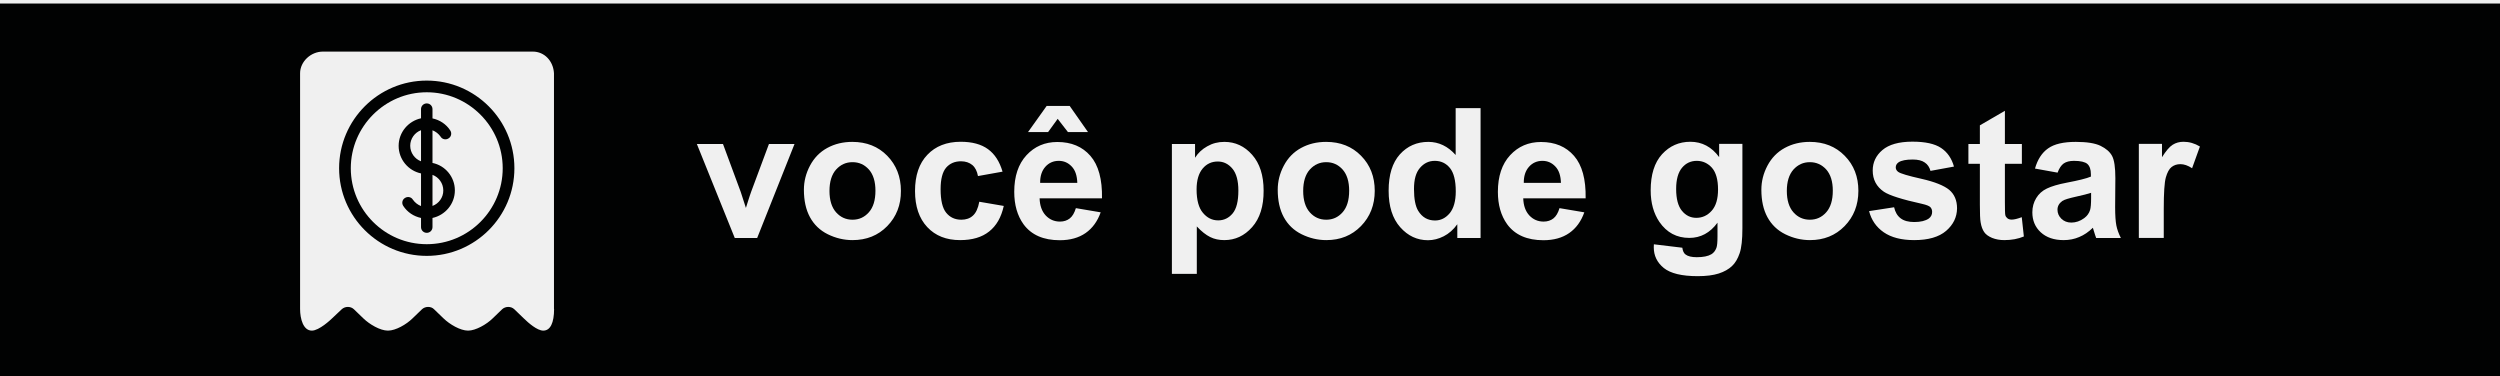
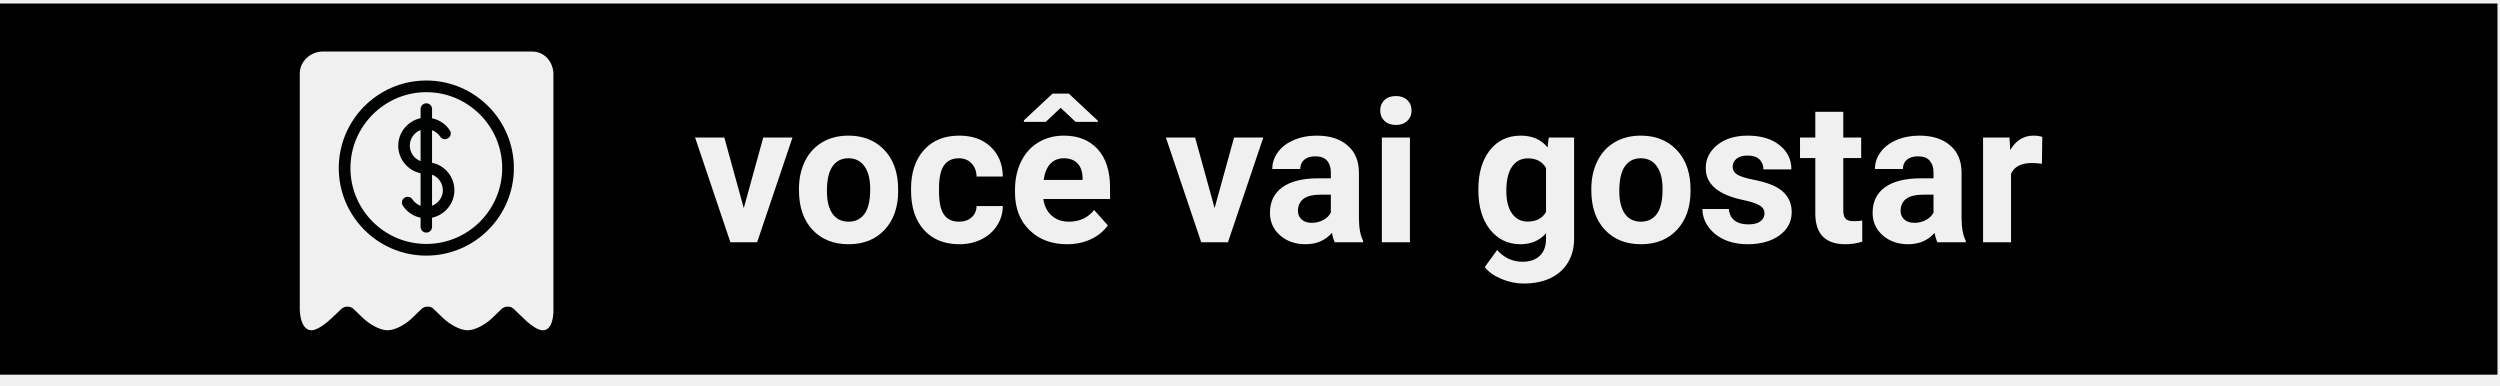
- <svg xmlns="http://www.w3.org/2000/svg" version="1.1" id="Camada_1" x="0px" y="0px" viewBox="0 0 226.77 34.02" style="enable-background:new 0 0 226.77 34.02;" xml:space="preserve">
-   <style type="text/css">
- 	.st0{display:none;}
- 	.st1{display:inline;fill:#010202;}
- 	.st2{fill:#010202;}
- </style>
-   <g class="st0">
-     <path class="st1" d="M78.69,15.39c-0.49,0-0.9,0.18-1.22,0.54c-0.32,0.36-0.48,0.85-0.47,1.46h3.37c-0.02-0.65-0.18-1.15-0.51-1.49   C79.54,15.56,79.15,15.39,78.69,15.39z" />
-     <path class="st1" d="M63.65,15.5c-0.59,0-1.08,0.22-1.49,0.67c-0.4,0.45-0.6,1.1-0.6,1.94c0,0.85,0.2,1.49,0.6,1.94   s0.9,0.67,1.49,0.67c0.59,0,1.08-0.22,1.48-0.67s0.6-1.1,0.6-1.96c0-0.84-0.2-1.48-0.6-1.93C64.73,15.73,64.24,15.5,63.65,15.5z" />
-     <path class="st1" d="M98.43,19.03c-0.29,0.21-0.44,0.47-0.44,0.79c0,0.32,0.12,0.59,0.35,0.82c0.24,0.23,0.54,0.35,0.9,0.35   c0.41,0,0.8-0.13,1.17-0.4c0.27-0.2,0.45-0.45,0.54-0.75c0.06-0.19,0.09-0.56,0.09-1.1v-0.45c-0.29,0.1-0.75,0.21-1.37,0.35   S98.63,18.9,98.43,19.03z" />
-     <path class="st1" d="M122.59,15.39c-0.49,0-0.9,0.18-1.22,0.54c-0.32,0.36-0.48,0.85-0.47,1.46h3.37   c-0.02-0.65-0.18-1.15-0.51-1.49C123.44,15.56,123.05,15.39,122.59,15.39z" />
-     <path class="st1" d="M40.06,16.67c-1.16,0-2.1,0.93-2.1,2.08s0.94,2.08,2.1,2.08c1.16,0,2.1-0.93,2.1-2.08S41.22,16.67,40.06,16.67   z M40.06,19.61c-0.48,0-0.87-0.39-0.87-0.86c0-0.48,0.39-0.86,0.87-0.86c0.48,0,0.87,0.39,0.87,0.86   C40.93,19.22,40.54,19.61,40.06,19.61z" />
-     <path class="st1" d="M36.63,15.26c0-1.15-0.94-2.08-2.1-2.08c-1.16,0-2.1,0.93-2.1,2.08s0.94,2.08,2.1,2.08   C35.69,17.33,36.63,16.4,36.63,15.26z M33.66,15.26c0-0.48,0.39-0.86,0.87-0.86c0.48,0,0.87,0.39,0.87,0.86   c0,0.48-0.39,0.86-0.87,0.86C34.05,16.12,33.66,15.73,33.66,15.26z" />
-     <path class="st1" d="M40.37,13.34c-0.22-0.18-0.54-0.15-0.72,0.07l-5.5,6.56c-0.18,0.22-0.15,0.53,0.07,0.71   c0.22,0.18,0.54,0.15,0.72-0.07l5.5-6.56C40.62,13.84,40.59,13.52,40.37,13.34z" />
-     <path class="st1" d="M0,0v34.02h226.77V0H0z M47.66,21.26l-1.84,1.32c-0.26,0.18-0.45,0.44-0.54,0.74l-0.7,2.14   c-0.2,0.61-0.78,1.02-1.42,1.02h-2.27c-0.32,0-0.62,0.1-0.88,0.28l-1.84,1.32c-0.52,0.38-1.24,0.38-1.76,0l-1.84-1.32   c-0.26-0.18-0.56-0.28-0.88-0.28h-2.27c-0.65,0-1.22-0.41-1.42-1.02l-0.7-2.14c-0.1-0.3-0.29-0.56-0.54-0.74l-1.84-1.32   c-0.52-0.38-0.74-1.05-0.54-1.66l0.7-2.14c0.1-0.3,0.1-0.62,0-0.92l-0.7-2.14c-0.2-0.61,0.02-1.28,0.54-1.66l1.84-1.32   c0.26-0.18,0.45-0.44,0.54-0.74l0.7-2.14c0.2-0.61,0.78-1.02,1.42-1.02h2.27c0.32,0,0.62-0.1,0.88-0.28l1.84-1.32   c0.52-0.38,1.24-0.38,1.76,0l1.84,1.32c0.26,0.18,0.56,0.28,0.88,0.28h2.27c0.65,0,1.22,0.41,1.42,1.02l0.7,2.14   c0.1,0.3,0.29,0.56,0.54,0.74l1.84,1.32c0.52,0.38,0.74,1.05,0.54,1.66l-0.7,2.14c-0.1,0.3-0.1,0.62,0,0.92l0.7,2.14   C48.41,20.21,48.19,20.88,47.66,21.26z M66.8,21.31c-0.83,0.85-1.88,1.27-3.15,1.27c-0.78,0-1.53-0.18-2.24-0.53   c-0.71-0.35-1.25-0.87-1.62-1.55s-0.55-1.51-0.55-2.49c0-0.75,0.18-1.48,0.55-2.18c0.37-0.7,0.89-1.24,1.57-1.61   c0.68-0.37,1.43-0.55,2.27-0.55c1.29,0,2.35,0.42,3.17,1.26c0.82,0.84,1.24,1.9,1.24,3.18C68.05,19.39,67.64,20.46,66.8,21.31z    M74.29,12.27c-0.36-0.09-0.7-0.13-1.04-0.13c-0.33,0-0.56,0.08-0.7,0.23c-0.14,0.15-0.21,0.45-0.21,0.88v0.6h1.69v1.78h-1.69v6.76   h-2.26v-6.76h-1.25v-1.78h1.25v-0.64c0-0.72,0.08-1.25,0.23-1.61c0.15-0.35,0.43-0.64,0.84-0.86s0.93-0.33,1.55-0.33   c0.64,0,1.27,0.1,1.89,0.29L74.29,12.27z M77.5,20.33c0.35,0.37,0.78,0.56,1.3,0.56c0.35,0,0.65-0.1,0.89-0.29   c0.24-0.19,0.42-0.5,0.55-0.93l2.25,0.38c-0.29,0.82-0.75,1.45-1.37,1.88c-0.62,0.43-1.4,0.65-2.34,0.65   c-1.48,0-2.58-0.48-3.29-1.45c-0.56-0.78-0.84-1.76-0.84-2.94c0-1.41,0.37-2.52,1.11-3.32c0.74-0.8,1.67-1.2,2.8-1.2   c1.27,0,2.27,0.42,3,1.26c0.73,0.84,1.08,2.12,1.05,3.85h-5.66C76.97,19.44,77.15,19.96,77.5,20.33z M89.18,16.06   c-0.38-0.25-0.73-0.37-1.06-0.37c-0.32,0-0.58,0.09-0.8,0.26c-0.22,0.17-0.39,0.49-0.52,0.94c-0.13,0.46-0.19,1.41-0.19,2.86v2.63   h-2.26v-8.53h2.1v1.21c0.36-0.57,0.68-0.95,0.97-1.13s0.61-0.27,0.98-0.27c0.51,0,1.01,0.14,1.49,0.43L89.18,16.06z M93.17,22.58   c-0.41,0-0.77-0.07-1.1-0.2c-0.33-0.14-0.57-0.31-0.72-0.53c-0.15-0.22-0.26-0.51-0.32-0.88c-0.05-0.26-0.07-0.79-0.07-1.59v-3.72   h-1.04v-1.8h1.04v-1.69l2.27-1.32v3.01h1.54v1.8h-1.54v3.44c0,0.7,0.01,1.1,0.04,1.22s0.1,0.21,0.2,0.29   c0.1,0.08,0.23,0.11,0.38,0.11c0.21,0,0.51-0.07,0.91-0.22l0.19,1.75C94.42,22.47,93.83,22.58,93.17,22.58z M101.51,22.39   c-0.06-0.15-0.13-0.37-0.22-0.67c-0.04-0.13-0.06-0.22-0.08-0.26c-0.39,0.38-0.8,0.66-1.24,0.84c-0.44,0.19-0.91,0.28-1.41,0.28   c-0.88,0-1.57-0.24-2.08-0.71c-0.51-0.48-0.76-1.08-0.76-1.81c0-0.48,0.12-0.91,0.35-1.29c0.23-0.38,0.55-0.67,0.97-0.87   s1.01-0.38,1.8-0.53c1.05-0.2,1.79-0.38,2.19-0.55v-0.23c0-0.43-0.11-0.74-0.32-0.93s-0.62-0.28-1.21-0.28   c-0.4,0-0.71,0.08-0.94,0.24c-0.23,0.16-0.41,0.44-0.55,0.83l-2.05-0.37c0.23-0.82,0.63-1.44,1.19-1.83s1.4-0.59,2.51-0.59   c1.01,0,1.76,0.12,2.25,0.36c0.49,0.24,0.84,0.54,1.04,0.91c0.2,0.37,0.3,1.04,0.3,2.02l-0.02,2.63c0,0.75,0.04,1.3,0.11,1.66   s0.21,0.74,0.41,1.14H101.51z M111.67,21.74c-0.65,0.56-1.62,0.84-2.9,0.84c-1.16,0-2.08-0.24-2.76-0.71   c-0.68-0.47-1.12-1.11-1.33-1.92l2.27-0.35c0.1,0.44,0.29,0.77,0.59,1s0.71,0.34,1.24,0.34c0.58,0,1.02-0.11,1.32-0.32   c0.2-0.15,0.3-0.35,0.3-0.6c0-0.17-0.05-0.31-0.16-0.43c-0.11-0.11-0.36-0.21-0.75-0.3c-1.82-0.4-2.98-0.77-3.46-1.1   c-0.67-0.46-1.01-1.1-1.01-1.92c0-0.74,0.29-1.36,0.88-1.86c0.58-0.5,1.49-0.76,2.71-0.76c1.17,0,2.04,0.19,2.6,0.57   c0.57,0.38,0.96,0.94,1.17,1.69l-2.13,0.39c-0.09-0.33-0.26-0.59-0.52-0.76c-0.25-0.18-0.62-0.27-1.09-0.27   c-0.59,0-1.02,0.08-1.28,0.25c-0.17,0.12-0.26,0.27-0.26,0.46c0,0.16,0.08,0.3,0.23,0.41c0.2,0.15,0.91,0.36,2.11,0.63   c1.2,0.27,2.04,0.61,2.52,1c0.47,0.4,0.71,0.96,0.71,1.68C112.65,20.5,112.33,21.17,111.67,21.74z M121.4,20.33   c0.35,0.37,0.78,0.56,1.3,0.56c0.35,0,0.65-0.1,0.89-0.29c0.24-0.19,0.42-0.5,0.55-0.93l2.25,0.38c-0.29,0.82-0.75,1.45-1.37,1.88   c-0.62,0.43-1.4,0.65-2.34,0.65c-1.48,0-2.58-0.48-3.29-1.45c-0.56-0.78-0.84-1.76-0.84-2.94c0-1.41,0.37-2.52,1.11-3.32   s1.67-1.2,2.8-1.2c1.27,0,2.27,0.42,3,1.26c0.73,0.84,1.08,2.12,1.05,3.85h-5.66C120.87,19.44,121.05,19.96,121.4,20.33z    M133.4,22.39l-1.74-2.64l-1.75,2.64h-2.64l3.08-4.39l-2.95-4.14h2.76l1.51,2.35l1.59-2.35h2.65l-2.89,4.04l3.16,4.49H133.4z    M143.73,21.8c-0.65,0.52-1.53,0.78-2.63,0.78c-1.25,0-2.24-0.39-2.98-1.18c-0.74-0.79-1.11-1.88-1.11-3.27   c0-1.41,0.37-2.51,1.12-3.29c0.74-0.78,1.75-1.18,3.02-1.18c1.04,0,1.86,0.22,2.48,0.67s1.05,1.13,1.32,2.04l-2.22,0.4   c-0.08-0.44-0.25-0.78-0.51-1c-0.26-0.22-0.61-0.34-1.03-0.34c-0.56,0-1.01,0.19-1.34,0.58c-0.33,0.39-0.5,1.04-0.5,1.95   c0,1.01,0.17,1.73,0.51,2.14c0.34,0.42,0.8,0.63,1.37,0.63c0.43,0,0.78-0.12,1.05-0.37c0.27-0.24,0.47-0.66,0.58-1.26l2.22,0.38   C144.82,20.51,144.38,21.28,143.73,21.8z M148.91,22.39h-2.26V10.61h2.26V22.39z M158.93,22.39h-2.1v-1.28   c-0.31,0.46-0.72,0.81-1.22,1.08c-0.51,0.26-1.04,0.39-1.6,0.39c-0.57,0-1.09-0.12-1.54-0.38s-0.78-0.61-0.99-1.06   c-0.2-0.46-0.3-1.08-0.3-1.89v-5.4h2.26v3.92c0,1.2,0.04,1.94,0.12,2.21s0.23,0.48,0.45,0.64c0.22,0.16,0.5,0.24,0.83,0.24   c0.39,0,0.73-0.11,1.04-0.32c0.31-0.21,0.51-0.47,0.63-0.79s0.17-1.08,0.17-2.3v-3.6h2.26V22.39z M167.46,21.74   c-0.65,0.56-1.62,0.84-2.9,0.84c-1.16,0-2.08-0.24-2.76-0.71c-0.68-0.47-1.12-1.11-1.33-1.92l2.27-0.35c0.1,0.44,0.29,0.77,0.59,1   s0.71,0.34,1.24,0.34c0.58,0,1.02-0.11,1.32-0.32c0.2-0.15,0.3-0.35,0.3-0.6c0-0.17-0.05-0.31-0.16-0.43   c-0.11-0.11-0.36-0.21-0.76-0.3c-1.82-0.4-2.97-0.77-3.46-1.1c-0.67-0.46-1.01-1.1-1.01-1.92c0-0.74,0.29-1.36,0.88-1.86   s1.49-0.76,2.72-0.76c1.17,0,2.03,0.19,2.6,0.57c0.57,0.38,0.96,0.94,1.17,1.69l-2.13,0.39c-0.09-0.33-0.26-0.59-0.52-0.76   c-0.25-0.18-0.62-0.27-1.09-0.27c-0.59,0-1.02,0.08-1.28,0.25c-0.17,0.12-0.26,0.27-0.26,0.46c0,0.16,0.07,0.3,0.22,0.41   c0.2,0.15,0.91,0.36,2.11,0.63s2.04,0.61,2.52,1c0.47,0.4,0.71,0.96,0.71,1.68C168.44,20.5,168.12,21.17,167.46,21.74z    M172.68,22.39h-2.26v-8.53h2.26V22.39z M172.68,12.7h-2.26v-2.09h2.26V12.7z M179.37,22.39h-2.03l-3.44-8.53h2.37l1.61,4.35   l0.47,1.45c0.12-0.37,0.2-0.61,0.23-0.73c0.08-0.24,0.16-0.48,0.24-0.72l1.62-4.35h2.32L179.37,22.39z M189.32,22.39   c-0.06-0.15-0.13-0.37-0.22-0.67c-0.04-0.13-0.06-0.22-0.08-0.26c-0.39,0.38-0.8,0.66-1.24,0.84c-0.44,0.19-0.91,0.28-1.41,0.28   c-0.88,0-1.57-0.24-2.08-0.71s-0.76-1.08-0.76-1.81c0-0.48,0.12-0.91,0.35-1.29c0.23-0.38,0.55-0.67,0.97-0.87s1.01-0.38,1.8-0.53   c1.05-0.2,1.79-0.38,2.19-0.55v-0.23c0-0.43-0.11-0.74-0.32-0.93c-0.21-0.18-0.62-0.28-1.21-0.28c-0.4,0-0.71,0.08-0.94,0.24   c-0.22,0.16-0.41,0.44-0.55,0.83l-2.05-0.37c0.23-0.82,0.63-1.44,1.19-1.83c0.56-0.4,1.4-0.59,2.51-0.59   c1.01,0,1.76,0.12,2.25,0.36c0.49,0.24,0.84,0.54,1.04,0.91c0.2,0.37,0.3,1.04,0.3,2.02l-0.02,2.63c0,0.75,0.04,1.3,0.11,1.66   s0.21,0.74,0.41,1.14H189.32z M199.48,21.74c-0.65,0.56-1.62,0.84-2.9,0.84c-1.16,0-2.08-0.24-2.76-0.71   c-0.68-0.47-1.12-1.11-1.33-1.92l2.27-0.35c0.1,0.44,0.29,0.77,0.59,1s0.71,0.34,1.24,0.34c0.58,0,1.02-0.11,1.32-0.32   c0.2-0.15,0.3-0.35,0.3-0.6c0-0.17-0.05-0.31-0.16-0.43c-0.11-0.11-0.36-0.21-0.76-0.3c-1.82-0.4-2.97-0.77-3.46-1.1   c-0.67-0.46-1.01-1.1-1.01-1.92c0-0.74,0.29-1.36,0.88-1.86s1.49-0.76,2.72-0.76c1.17,0,2.03,0.19,2.6,0.57   c0.57,0.38,0.96,0.94,1.17,1.69l-2.13,0.39c-0.09-0.33-0.26-0.59-0.52-0.76c-0.25-0.18-0.62-0.27-1.09-0.27   c-0.59,0-1.02,0.08-1.28,0.25c-0.17,0.12-0.26,0.27-0.26,0.46c0,0.16,0.07,0.3,0.22,0.41c0.2,0.15,0.91,0.36,2.11,0.63   s2.04,0.61,2.52,1c0.47,0.4,0.71,0.96,0.71,1.68C200.46,20.5,200.14,21.17,199.48,21.74z" />
-     <path class="st1" d="M186.24,19.03c-0.29,0.21-0.44,0.47-0.44,0.79c0,0.32,0.12,0.59,0.35,0.82c0.24,0.23,0.54,0.35,0.9,0.35   c0.41,0,0.8-0.13,1.17-0.4c0.27-0.2,0.45-0.45,0.54-0.75c0.06-0.19,0.09-0.56,0.09-1.1v-0.45c-0.29,0.1-0.75,0.21-1.37,0.35   S186.44,18.9,186.24,19.03z" />
+ <svg xmlns="http://www.w3.org/2000/svg" width="227" height="35" viewBox="0 0 227 35" fill="none">
+   <g clip-path="url(#clip0)">
+     <path d="M38.71 7.31C34.33 7.31 30.76 10.87 30.76 15.26C30.76 19.64 34.32 23.21 38.71 23.21C43.09 23.21 46.66 19.65 46.66 15.26C46.66 10.87 43.09 7.31 38.71 7.31ZM38.71 22.15C34.9 22.15 31.82 19.05 31.82 15.26C31.82 11.47 34.92 8.37 38.71 8.37C42.5 8.37 45.6 11.47 45.6 15.26C45.6 19.05 42.52 22.15 38.71 22.15Z" fill="#010202" />
+     <path d="M39.23 14.78V11.82C39.52 11.93 39.78 12.13 39.97 12.4C40.12 12.65 40.45 12.71 40.69 12.55C40.94 12.4 41 12.07 40.84 11.83C40.47 11.26 39.89 10.88 39.23 10.74V9.9C39.23 9.61 39 9.38 38.71 9.38C38.42 9.38 38.19 9.61 38.19 9.9V10.73C37.04 10.98 36.16 12 36.16 13.23C36.16 14.46 37.04 15.49 38.19 15.73V18.69C37.9 18.58 37.64 18.38 37.45 18.11C37.3 17.86 36.97 17.8 36.73 17.96C36.48 18.11 36.42 18.44 36.58 18.68C36.95 19.25 37.53 19.63 38.19 19.77V20.6C38.19 20.89 38.42 21.12 38.71 21.12C39 21.12 39.23 20.89 39.23 20.6V19.77C40.38 19.52 41.26 18.5 41.26 17.27C41.26 16.04 40.38 15.01 39.23 14.78ZM38.19 14.63C37.62 14.42 37.21 13.86 37.21 13.22C37.21 12.58 37.62 12.02 38.19 11.81V14.63ZM39.23 18.68V15.86C39.8 16.07 40.21 16.63 40.21 17.27C40.22 17.91 39.8 18.47 39.23 18.68Z" fill="#010202" />
+     <path fill-rule="evenodd" clip-rule="evenodd" d="M0 34.34V0.32H226.77V34.34H0ZM49.28 29.99C49.92 29.99 50.26 29.29 50.26 28.02H50.25V6.65C50.19 5.54 49.39 4.68 48.33 4.68H29.29C28.19 4.68 27.22 5.59 27.22 6.65V28.02C27.22 28.93 27.51 29.99 28.29 29.99C28.95 29.99 30.01 28.99 30.12 28.88L31 28.05C31.14 27.92 31.34 27.84 31.55 27.84C31.76 27.84 31.95 27.91 32.1 28.05L32.96 28.88C33.52 29.42 34.48 29.99 35.19 29.99C35.9 29.99 36.87 29.42 37.42 28.88L38.28 28.05C38.42 27.92 38.62 27.84 38.83 27.84C39.05 27.84 39.23 27.91 39.37 28.05L40.23 28.88C40.79 29.42 41.75 29.99 42.46 29.99C43.15 29.99 44.14 29.42 44.69 28.88L45.55 28.05C45.69 27.92 45.89 27.84 46.1 27.84C46.31 27.84 46.5 27.91 46.65 28.05L47.51 28.88C47.94 29.3 48.73 29.99 49.28 29.99ZM96.882 22.176C95.487 22.176 94.351 21.748 93.472 20.893C92.599 20.037 92.162 18.898 92.162 17.474V17.227C92.162 16.273 92.347 15.42 92.716 14.67C93.085 13.914 93.606 13.334 94.28 12.93C94.96 12.52 95.733 12.315 96.601 12.315C97.901 12.315 98.924 12.725 99.668 13.545C100.418 14.365 100.793 15.528 100.793 17.034V18.071H94.737C94.819 18.692 95.065 19.19 95.476 19.565C95.892 19.94 96.416 20.128 97.049 20.128C98.027 20.128 98.792 19.773 99.343 19.064L100.591 20.462C100.21 21.001 99.694 21.423 99.044 21.727C98.394 22.026 97.673 22.176 96.882 22.176ZM96.592 14.371C96.088 14.371 95.678 14.541 95.361 14.881C95.051 15.221 94.852 15.707 94.764 16.34H98.297V16.138C98.285 15.575 98.133 15.142 97.84 14.837C97.547 14.526 97.131 14.371 96.592 14.371ZM99.686 10.961V11.066H97.664L96.311 9.792L94.957 11.066H92.971V10.926L95.572 8.5H97.049L99.686 10.961ZM72.545 17.157C72.545 16.214 72.727 15.373 73.09 14.635C73.453 13.896 73.975 13.325 74.654 12.921C75.34 12.517 76.134 12.315 77.036 12.315C78.319 12.315 79.365 12.707 80.174 13.492C80.988 14.277 81.442 15.344 81.536 16.691L81.554 17.342C81.554 18.801 81.147 19.973 80.332 20.857C79.518 21.736 78.425 22.176 77.054 22.176C75.683 22.176 74.587 21.736 73.767 20.857C72.952 19.979 72.545 18.783 72.545 17.271V17.157ZM75.085 17.342C75.085 18.244 75.255 18.936 75.595 19.416C75.935 19.891 76.421 20.128 77.054 20.128C77.669 20.128 78.149 19.894 78.495 19.425C78.841 18.95 79.014 18.194 79.014 17.157C79.014 16.273 78.841 15.587 78.495 15.101C78.149 14.614 77.663 14.371 77.036 14.371C76.415 14.371 75.935 14.614 75.595 15.101C75.255 15.581 75.085 16.328 75.085 17.342ZM67.535 18.898L69.302 12.49H71.956L68.748 22H66.322L63.114 12.49H65.769L67.535 18.898ZM88.216 19.741C87.923 19.999 87.542 20.128 87.073 20.128C86.464 20.128 86.01 19.914 85.711 19.486C85.412 19.059 85.263 18.355 85.263 17.377V17.113C85.263 16.146 85.412 15.449 85.711 15.021C86.016 14.588 86.464 14.371 87.056 14.371C87.536 14.371 87.923 14.526 88.216 14.837C88.509 15.142 88.661 15.54 88.673 16.032H91.055C91.043 14.907 90.677 14.008 89.956 13.334C89.241 12.654 88.289 12.315 87.1 12.315C85.74 12.315 84.671 12.751 83.892 13.624C83.112 14.497 82.723 15.666 82.723 17.131V17.298C82.723 18.821 83.115 20.017 83.9 20.884C84.686 21.745 85.758 22.176 87.117 22.176C87.844 22.176 88.506 22.029 89.103 21.736C89.707 21.438 90.182 21.021 90.527 20.488C90.873 19.949 91.049 19.357 91.055 18.713H88.673C88.661 19.141 88.509 19.483 88.216 19.741ZM112.052 12.49L110.285 18.898L108.519 12.49H105.864L109.072 22H111.498L114.706 12.49H112.052ZM121.201 22C121.084 21.771 120.999 21.487 120.946 21.148C120.331 21.833 119.531 22.176 118.547 22.176C117.615 22.176 116.842 21.906 116.227 21.367C115.617 20.828 115.312 20.148 115.312 19.328C115.312 18.32 115.685 17.547 116.429 17.008C117.179 16.469 118.26 16.196 119.672 16.19H120.841V15.646C120.841 15.206 120.727 14.854 120.498 14.591C120.275 14.327 119.921 14.195 119.435 14.195C119.007 14.195 118.67 14.298 118.424 14.503C118.184 14.708 118.063 14.989 118.063 15.347H115.523C115.523 14.796 115.693 14.286 116.033 13.817C116.373 13.349 116.854 12.982 117.475 12.719C118.096 12.449 118.793 12.315 119.566 12.315C120.738 12.315 121.667 12.61 122.353 13.202C123.044 13.788 123.39 14.614 123.39 15.681V19.803C123.396 20.705 123.521 21.388 123.768 21.851V22H121.201ZM119.101 20.233C119.476 20.233 119.821 20.151 120.138 19.987C120.454 19.817 120.688 19.592 120.841 19.311V17.676H119.892C118.62 17.676 117.943 18.115 117.861 18.994L117.853 19.144C117.853 19.46 117.964 19.721 118.187 19.926C118.409 20.131 118.714 20.233 119.101 20.233ZM125.473 12.49V22H128.021V12.49H125.473ZM125.701 9.089C125.449 9.335 125.323 9.648 125.323 10.029C125.323 10.416 125.452 10.732 125.71 10.979C125.974 11.225 126.319 11.348 126.747 11.348C127.175 11.348 127.518 11.225 127.775 10.979C128.039 10.732 128.171 10.416 128.171 10.029C128.171 9.648 128.042 9.335 127.784 9.089C127.526 8.843 127.181 8.72 126.747 8.72C126.308 8.72 125.959 8.843 125.701 9.089ZM134.235 17.175C134.235 15.716 134.581 14.541 135.272 13.65C135.97 12.76 136.907 12.315 138.085 12.315C139.128 12.315 139.939 12.672 140.52 13.387L140.625 12.49H142.928V21.684C142.928 22.516 142.737 23.239 142.356 23.855C141.981 24.47 141.451 24.939 140.766 25.261C140.08 25.583 139.277 25.744 138.357 25.744C137.66 25.744 136.98 25.604 136.318 25.322C135.656 25.047 135.155 24.689 134.815 24.25L135.94 22.703C136.573 23.412 137.341 23.767 138.243 23.767C138.917 23.767 139.441 23.585 139.816 23.222C140.191 22.864 140.379 22.355 140.379 21.692V21.183C139.793 21.845 139.022 22.176 138.067 22.176C136.925 22.176 135.999 21.73 135.29 20.84C134.587 19.943 134.235 18.757 134.235 17.28V17.175ZM136.775 17.359C136.775 18.221 136.948 18.898 137.294 19.39C137.64 19.876 138.114 20.119 138.718 20.119C139.491 20.119 140.045 19.829 140.379 19.249V15.25C140.039 14.67 139.491 14.38 138.735 14.38C138.126 14.38 137.646 14.629 137.294 15.127C136.948 15.625 136.775 16.369 136.775 17.359ZM145.037 14.635C144.674 15.373 144.492 16.214 144.492 17.157V17.271C144.492 18.783 144.899 19.979 145.714 20.857C146.534 21.736 147.63 22.176 149.001 22.176C150.372 22.176 151.465 21.736 152.279 20.857C153.094 19.973 153.501 18.801 153.501 17.342L153.483 16.691C153.39 15.344 152.936 14.277 152.121 13.492C151.312 12.707 150.267 12.315 148.983 12.315C148.081 12.315 147.287 12.517 146.602 12.921C145.922 13.325 145.4 13.896 145.037 14.635ZM147.542 19.416C147.202 18.936 147.032 18.244 147.032 17.342C147.032 16.328 147.202 15.581 147.542 15.101C147.882 14.614 148.362 14.371 148.983 14.371C149.61 14.371 150.097 14.614 150.442 15.101C150.788 15.587 150.961 16.273 150.961 17.157C150.961 18.194 150.788 18.95 150.442 19.425C150.097 19.894 149.616 20.128 149.001 20.128C148.368 20.128 147.882 19.891 147.542 19.416ZM160.216 19.372C160.216 19.061 160.061 18.818 159.75 18.643C159.445 18.461 158.953 18.3 158.273 18.159C156.012 17.685 154.881 16.724 154.881 15.276C154.881 14.433 155.229 13.729 155.927 13.167C156.63 12.599 157.547 12.315 158.678 12.315C159.885 12.315 160.849 12.599 161.569 13.167C162.296 13.735 162.659 14.474 162.659 15.382H160.119C160.119 15.019 160.002 14.72 159.768 14.485C159.533 14.245 159.167 14.125 158.669 14.125C158.241 14.125 157.91 14.222 157.676 14.415C157.441 14.608 157.324 14.854 157.324 15.153C157.324 15.435 157.456 15.663 157.72 15.839C157.989 16.009 158.44 16.158 159.073 16.287C159.706 16.41 160.239 16.551 160.673 16.709C162.015 17.201 162.686 18.054 162.686 19.267C162.686 20.134 162.313 20.837 161.569 21.376C160.825 21.909 159.864 22.176 158.687 22.176C157.89 22.176 157.181 22.035 156.56 21.754C155.944 21.467 155.461 21.077 155.109 20.585C154.758 20.087 154.582 19.551 154.582 18.977H156.99C157.014 19.428 157.181 19.773 157.491 20.014C157.802 20.254 158.218 20.374 158.739 20.374C159.226 20.374 159.592 20.283 159.838 20.102C160.09 19.914 160.216 19.671 160.216 19.372ZM167.37 12.49V10.152H164.83V12.49H163.441V14.354H164.83V19.477C164.865 21.276 165.773 22.176 167.555 22.176C168.082 22.176 168.595 22.1 169.093 21.947V20.023C168.876 20.064 168.627 20.084 168.346 20.084C167.965 20.084 167.707 20.008 167.572 19.855C167.438 19.703 167.37 19.451 167.37 19.1V14.354H168.996V12.49H167.37ZM175.922 22C175.805 21.771 175.72 21.487 175.667 21.148C175.052 21.833 174.252 22.176 173.268 22.176C172.336 22.176 171.562 21.906 170.947 21.367C170.338 20.828 170.033 20.148 170.033 19.328C170.033 18.32 170.405 17.547 171.149 17.008C171.899 16.469 172.98 16.196 174.393 16.19H175.562V15.646C175.562 15.206 175.447 14.854 175.219 14.591C174.996 14.327 174.642 14.195 174.155 14.195C173.728 14.195 173.391 14.298 173.145 14.503C172.904 14.708 172.784 14.989 172.784 15.347H170.244C170.244 14.796 170.414 14.286 170.754 13.817C171.094 13.349 171.574 12.982 172.195 12.719C172.816 12.449 173.514 12.315 174.287 12.315C175.459 12.315 176.388 12.61 177.073 13.202C177.765 13.788 178.11 14.614 178.11 15.681V19.803C178.116 20.705 178.242 21.388 178.488 21.851V22H175.922ZM173.821 20.233C174.196 20.233 174.542 20.151 174.858 19.987C175.175 19.817 175.409 19.592 175.562 19.311V17.676H174.612C173.341 17.676 172.664 18.115 172.582 18.994L172.573 19.144C172.573 19.46 172.685 19.721 172.907 19.926C173.13 20.131 173.435 20.233 173.821 20.233ZM184.491 14.802C184.755 14.802 185.06 14.825 185.405 14.872L185.44 12.429C185.194 12.352 184.931 12.315 184.649 12.315C183.747 12.315 183.041 12.751 182.531 13.624L182.461 12.49H180.062V22H182.602V15.777C182.9 15.127 183.53 14.802 184.491 14.802Z" fill="black" />
  </g>
-   <g>
-     <path class="st2" d="M153.91,14.59c-0.54,0-0.99,0.21-1.34,0.63s-0.53,1.06-0.53,1.92c0,0.91,0.18,1.57,0.53,1.99   c0.35,0.42,0.78,0.63,1.3,0.63c0.55,0,1.02-0.22,1.4-0.65c0.38-0.43,0.57-1.07,0.57-1.92c0-0.88-0.18-1.54-0.55-1.97   C154.92,14.81,154.46,14.59,153.91,14.59z" />
-     <path class="st2" d="M38.71,7.31c-4.38,0-7.95,3.56-7.95,7.95c0,4.38,3.56,7.95,7.95,7.95c4.38,0,7.95-3.56,7.95-7.95   C46.66,10.87,43.09,7.31,38.71,7.31z M38.71,22.15c-3.81,0-6.89-3.1-6.89-6.89s3.1-6.89,6.89-6.89c3.79,0,6.89,3.1,6.89,6.89   S42.52,22.15,38.71,22.15z" />
-     <path class="st2" d="M130.15,14.59c-0.54,0-0.98,0.21-1.35,0.64s-0.54,1.06-0.54,1.91c0,0.91,0.13,1.57,0.38,1.98   c0.36,0.59,0.87,0.88,1.53,0.88c0.52,0,0.96-0.22,1.33-0.66c0.36-0.44,0.55-1.1,0.55-1.98c0-0.98-0.18-1.69-0.53-2.12   S130.71,14.59,130.15,14.59z" />
-     <path class="st2" d="M120.3,14.71c-0.59,0-1.08,0.22-1.49,0.67c-0.4,0.45-0.6,1.1-0.6,1.94s0.2,1.49,0.6,1.94   c0.4,0.45,0.9,0.67,1.49,0.67s1.08-0.22,1.48-0.67c0.4-0.45,0.6-1.1,0.6-1.96c0-0.84-0.2-1.48-0.6-1.93   C121.38,14.93,120.89,14.71,120.3,14.71z" />
-     <path class="st2" d="M139.91,14.59c-0.49,0-0.9,0.18-1.22,0.54s-0.48,0.85-0.47,1.46h3.37c-0.02-0.65-0.18-1.15-0.51-1.49   C140.76,14.76,140.37,14.59,139.91,14.59z" />
-     <path class="st2" d="M110.46,14.65c-0.55,0-1.01,0.21-1.37,0.64s-0.55,1.06-0.55,1.89c0,0.96,0.19,1.67,0.57,2.12   c0.38,0.46,0.84,0.69,1.39,0.69c0.52,0,0.96-0.21,1.31-0.63c0.35-0.42,0.52-1.11,0.52-2.07c0-0.89-0.18-1.56-0.54-1.99   C111.43,14.87,110.99,14.65,110.46,14.65z" />
-     <path class="st2" d="M164.17,14.71c-0.59,0-1.08,0.22-1.49,0.67c-0.4,0.45-0.6,1.1-0.6,1.94s0.2,1.49,0.6,1.94   c0.4,0.45,0.9,0.67,1.49,0.67s1.08-0.22,1.48-0.67c0.4-0.45,0.6-1.1,0.6-1.96c0-0.84-0.2-1.48-0.6-1.93   C165.25,14.93,164.75,14.71,164.17,14.71z" />
-     <path class="st2" d="M96.04,14.59c-0.49,0-0.9,0.18-1.22,0.54s-0.48,0.85-0.47,1.46h3.37c-0.02-0.65-0.18-1.15-0.51-1.49   C96.89,14.76,96.5,14.59,96.04,14.59z" />
-     <path class="st2" d="M0,0.32v34.02h226.77V0.32H0z M94.94,9.61h2.09l1.66,2.37h-1.82l-0.93-1.2l-0.87,1.2h-1.82L94.94,9.61z    M50.26,28.02c0,1.27-0.34,1.97-0.98,1.97c-0.55,0-1.34-0.69-1.77-1.11l-0.86-0.83c-0.15-0.14-0.34-0.21-0.55-0.21   c-0.21,0-0.41,0.08-0.55,0.21l-0.86,0.83c-0.55,0.54-1.54,1.11-2.23,1.11c-0.71,0-1.67-0.57-2.23-1.11l-0.86-0.83   c-0.14-0.14-0.32-0.21-0.54-0.21c-0.21,0-0.41,0.08-0.55,0.21l-0.86,0.83c-0.55,0.54-1.52,1.11-2.23,1.11s-1.67-0.57-2.23-1.11   l-0.86-0.83c-0.15-0.14-0.34-0.21-0.55-0.21s-0.41,0.08-0.55,0.21l-0.88,0.83c-0.11,0.11-1.17,1.11-1.83,1.11   c-0.78,0-1.07-1.06-1.07-1.97V6.65c0-1.06,0.97-1.97,2.07-1.97h19.04c1.06,0,1.86,0.86,1.92,1.97V28.02z M68.68,21.59h-2.03   l-3.44-8.53h2.37l1.61,4.35l0.47,1.45c0.12-0.37,0.2-0.61,0.23-0.73c0.07-0.24,0.16-0.48,0.24-0.72l1.62-4.35h2.32L68.68,21.59z    M80.48,20.51c-0.83,0.85-1.88,1.27-3.15,1.27c-0.78,0-1.53-0.18-2.24-0.53c-0.71-0.35-1.25-0.87-1.62-1.55s-0.55-1.51-0.55-2.49   c0-0.75,0.18-1.48,0.55-2.18s0.89-1.24,1.57-1.61c0.68-0.37,1.43-0.55,2.27-0.55c1.29,0,2.35,0.42,3.17,1.26   c0.82,0.84,1.24,1.9,1.24,3.18C81.73,18.59,81.31,19.66,80.48,20.51z M89.72,21c-0.65,0.52-1.53,0.78-2.63,0.78   c-1.25,0-2.24-0.39-2.98-1.18S83,18.72,83,17.33c0-1.41,0.37-2.51,1.12-3.29c0.74-0.78,1.75-1.18,3.02-1.18   c1.04,0,1.86,0.22,2.48,0.67s1.05,1.13,1.32,2.04l-2.23,0.4c-0.08-0.44-0.25-0.78-0.51-1c-0.27-0.22-0.61-0.34-1.03-0.34   c-0.56,0-1.01,0.19-1.35,0.58c-0.33,0.39-0.5,1.04-0.5,1.95c0,1.01,0.17,1.73,0.51,2.14c0.34,0.42,0.8,0.63,1.37,0.63   c0.43,0,0.78-0.12,1.05-0.37c0.27-0.24,0.47-0.66,0.58-1.26l2.22,0.38C90.82,19.72,90.38,20.48,89.72,21z M94.85,19.54   c0.35,0.37,0.78,0.56,1.3,0.56c0.35,0,0.65-0.1,0.89-0.29c0.24-0.19,0.42-0.5,0.55-0.93l2.25,0.38c-0.29,0.82-0.75,1.45-1.37,1.88   c-0.62,0.43-1.4,0.65-2.34,0.65c-1.48,0-2.58-0.48-3.29-1.45c-0.56-0.78-0.84-1.76-0.84-2.94c0-1.41,0.37-2.52,1.11-3.32   c0.74-0.8,1.67-1.2,2.8-1.2c1.27,0,2.27,0.42,3,1.26c0.73,0.84,1.08,2.12,1.05,3.85H94.3C94.32,18.64,94.5,19.16,94.85,19.54z    M113.58,20.6c-0.7,0.79-1.54,1.18-2.53,1.18c-0.47,0-0.9-0.09-1.28-0.28c-0.38-0.19-0.79-0.51-1.21-0.96v4.3h-2.26V13.06h2.1v1.25   c0.27-0.43,0.64-0.78,1.11-1.04c0.47-0.27,0.98-0.4,1.55-0.4c0.99,0,1.83,0.39,2.52,1.17c0.69,0.78,1.04,1.86,1.04,3.25   C114.63,18.7,114.28,19.81,113.58,20.6z M123.45,20.51c-0.83,0.85-1.88,1.27-3.14,1.27c-0.78,0-1.53-0.18-2.24-0.53   c-0.71-0.35-1.25-0.87-1.62-1.55s-0.55-1.51-0.55-2.49c0-0.75,0.18-1.48,0.55-2.18s0.89-1.24,1.57-1.61   c0.68-0.37,1.43-0.55,2.27-0.55c1.29,0,2.35,0.42,3.17,1.26c0.83,0.84,1.24,1.9,1.24,3.18C124.7,18.59,124.28,19.66,123.45,20.51z    M134.29,21.59h-2.1v-1.25c-0.35,0.49-0.76,0.85-1.23,1.09c-0.47,0.24-0.95,0.36-1.43,0.36c-0.98,0-1.82-0.39-2.52-1.18   c-0.7-0.79-1.05-1.89-1.05-3.31c0-1.45,0.34-2.54,1.02-3.3c0.68-0.75,1.54-1.13,2.58-1.13c0.95,0,1.78,0.4,2.48,1.19V9.81h2.26   V21.59z M138.72,19.54c0.35,0.37,0.78,0.56,1.3,0.56c0.35,0,0.65-0.1,0.89-0.29c0.24-0.19,0.42-0.5,0.55-0.93l2.25,0.38   c-0.29,0.82-0.75,1.45-1.37,1.88c-0.62,0.43-1.4,0.65-2.34,0.65c-1.48,0-2.58-0.48-3.29-1.45c-0.56-0.78-0.84-1.76-0.84-2.94   c0-1.41,0.37-2.52,1.11-3.32s1.67-1.2,2.8-1.2c1.27,0,2.27,0.42,3,1.26c0.73,0.84,1.08,2.12,1.05,3.85h-5.66   C138.19,18.64,138.37,19.16,138.72,19.54z M158.05,20.71c0,1.01-0.08,1.76-0.25,2.26s-0.4,0.89-0.7,1.17   c-0.3,0.28-0.7,0.51-1.2,0.67c-0.5,0.16-1.13,0.24-1.9,0.24c-1.45,0-2.47-0.25-3.08-0.74c-0.61-0.5-0.91-1.12-0.91-1.88   c0-0.07,0-0.17,0.01-0.27l2.58,0.31c0.04,0.3,0.14,0.51,0.3,0.62c0.21,0.16,0.55,0.24,1.01,0.24c0.59,0,1.03-0.09,1.33-0.27   c0.2-0.12,0.35-0.31,0.45-0.57c0.07-0.19,0.1-0.53,0.1-1.04v-1.25c-0.67,0.92-1.53,1.38-2.55,1.38c-1.15,0-2.05-0.48-2.72-1.45   c-0.52-0.77-0.79-1.72-0.79-2.86c0-1.43,0.34-2.52,1.03-3.28c0.69-0.75,1.54-1.13,2.57-1.13c1.05,0,1.93,0.46,2.61,1.39v-1.2h2.11   V20.71z M167.32,20.51c-0.83,0.85-1.88,1.27-3.14,1.27c-0.78,0-1.53-0.18-2.24-0.53c-0.71-0.35-1.25-0.87-1.62-1.55   s-0.55-1.51-0.55-2.49c0-0.75,0.18-1.48,0.55-2.18s0.89-1.24,1.57-1.61c0.68-0.37,1.43-0.55,2.27-0.55c1.29,0,2.35,0.42,3.17,1.26   c0.83,0.84,1.24,1.9,1.24,3.18C168.57,18.59,168.15,19.66,167.32,20.51z M176.53,20.94c-0.65,0.56-1.62,0.84-2.9,0.84   c-1.16,0-2.08-0.24-2.76-0.71c-0.68-0.47-1.12-1.11-1.33-1.92l2.27-0.35c0.1,0.44,0.29,0.77,0.59,1s0.71,0.34,1.24,0.34   c0.58,0,1.02-0.11,1.32-0.32c0.2-0.15,0.3-0.35,0.3-0.6c0-0.17-0.05-0.31-0.16-0.43c-0.11-0.11-0.36-0.21-0.76-0.3   c-1.82-0.4-2.97-0.77-3.46-1.1c-0.67-0.46-1.01-1.1-1.01-1.92c0-0.74,0.29-1.36,0.88-1.86s1.49-0.76,2.72-0.76   c1.17,0,2.03,0.19,2.6,0.57c0.57,0.38,0.96,0.94,1.17,1.69l-2.13,0.39c-0.09-0.33-0.26-0.59-0.52-0.76   c-0.25-0.18-0.62-0.27-1.09-0.27c-0.59,0-1.02,0.08-1.28,0.25c-0.17,0.12-0.26,0.27-0.26,0.46c0,0.16,0.07,0.3,0.22,0.41   c0.2,0.15,0.91,0.36,2.11,0.63c1.2,0.27,2.04,0.61,2.52,1c0.47,0.4,0.71,0.96,0.71,1.68C177.51,19.7,177.18,20.38,176.53,20.94z    M181.8,21.78c-0.41,0-0.77-0.07-1.1-0.2c-0.33-0.14-0.57-0.31-0.72-0.53s-0.26-0.51-0.32-0.88c-0.05-0.26-0.07-0.79-0.07-1.59   v-3.72h-1.04v-1.8h1.04v-1.69l2.27-1.32v3.01h1.54v1.8h-1.54v3.44c0,0.7,0.01,1.1,0.04,1.22s0.1,0.21,0.2,0.29s0.23,0.11,0.38,0.11   c0.21,0,0.51-0.07,0.91-0.22l0.19,1.75C183.06,21.67,182.46,21.78,181.8,21.78z M190.14,21.59c-0.06-0.15-0.13-0.37-0.22-0.67   c-0.04-0.13-0.06-0.22-0.08-0.26c-0.39,0.38-0.8,0.66-1.24,0.84c-0.44,0.19-0.91,0.28-1.41,0.28c-0.88,0-1.57-0.24-2.08-0.71   s-0.76-1.08-0.76-1.81c0-0.48,0.12-0.91,0.35-1.29c0.23-0.38,0.55-0.67,0.97-0.87c0.42-0.2,1.01-0.38,1.8-0.53   c1.05-0.2,1.79-0.38,2.19-0.55V15.8c0-0.43-0.11-0.74-0.32-0.93c-0.21-0.18-0.62-0.28-1.21-0.28c-0.4,0-0.71,0.08-0.94,0.24   c-0.22,0.16-0.41,0.44-0.55,0.83l-2.05-0.37c0.23-0.82,0.63-1.44,1.19-1.83c0.56-0.4,1.4-0.59,2.51-0.59   c1.01,0,1.76,0.12,2.25,0.36c0.49,0.24,0.84,0.54,1.04,0.91c0.2,0.37,0.3,1.04,0.3,2.02l-0.02,2.63c0,0.75,0.04,1.3,0.11,1.66   s0.21,0.74,0.41,1.14H190.14z M198.84,15.26c-0.38-0.25-0.73-0.37-1.06-0.37c-0.32,0-0.58,0.09-0.8,0.26s-0.39,0.49-0.52,0.94   c-0.13,0.46-0.19,1.41-0.19,2.86v2.63h-2.26v-8.53h2.1v1.21c0.36-0.57,0.68-0.95,0.97-1.13c0.29-0.18,0.61-0.27,0.98-0.27   c0.51,0,1.01,0.14,1.49,0.43L198.84,15.26z" />
-     <path class="st2" d="M39.23,14.78v-2.96c0.29,0.11,0.55,0.31,0.74,0.58c0.15,0.25,0.48,0.31,0.72,0.15   c0.25-0.15,0.31-0.48,0.15-0.72c-0.37-0.57-0.95-0.95-1.61-1.09V9.9c0-0.29-0.23-0.52-0.52-0.52c-0.29,0-0.52,0.23-0.52,0.52v0.83   c-1.15,0.25-2.03,1.27-2.03,2.5s0.88,2.26,2.03,2.5v2.96c-0.29-0.11-0.55-0.31-0.74-0.58c-0.15-0.25-0.48-0.31-0.72-0.15   c-0.25,0.15-0.31,0.48-0.15,0.72c0.37,0.57,0.95,0.95,1.61,1.09v0.83c0,0.29,0.23,0.52,0.52,0.52c0.29,0,0.52-0.23,0.52-0.52v-0.83   c1.15-0.25,2.03-1.27,2.03-2.5C41.26,16.04,40.38,15.01,39.23,14.78z M38.19,14.63c-0.57-0.21-0.98-0.77-0.98-1.41   c0-0.64,0.41-1.2,0.98-1.41V14.63z M39.23,18.68v-2.82c0.57,0.21,0.98,0.77,0.98,1.41C40.22,17.91,39.8,18.47,39.23,18.68z" />
-     <path class="st2" d="M187.07,18.23c-0.29,0.21-0.44,0.47-0.44,0.79c0,0.32,0.12,0.59,0.35,0.82c0.24,0.23,0.54,0.35,0.9,0.35   c0.41,0,0.8-0.13,1.17-0.4c0.27-0.2,0.45-0.45,0.54-0.75c0.06-0.19,0.09-0.56,0.09-1.1v-0.45c-0.29,0.1-0.75,0.21-1.37,0.35   S187.26,18.1,187.07,18.23z" />
-     <path class="st2" d="M77.33,14.71c-0.59,0-1.08,0.22-1.49,0.67c-0.4,0.45-0.6,1.1-0.6,1.94s0.2,1.49,0.6,1.94s0.9,0.67,1.49,0.67   c0.59,0,1.08-0.22,1.48-0.67s0.6-1.1,0.6-1.96c0-0.84-0.2-1.48-0.6-1.93C78.41,14.93,77.92,14.71,77.33,14.71z" />
-   </g>
-   <rect y="0" class="st0" width="226.77" height="34.02" />
+   <defs>
+     <clipPath id="clip0">
+       <rect width="226.77" height="34.02" fill="white" />
+     </clipPath>
+   </defs>
</svg>
